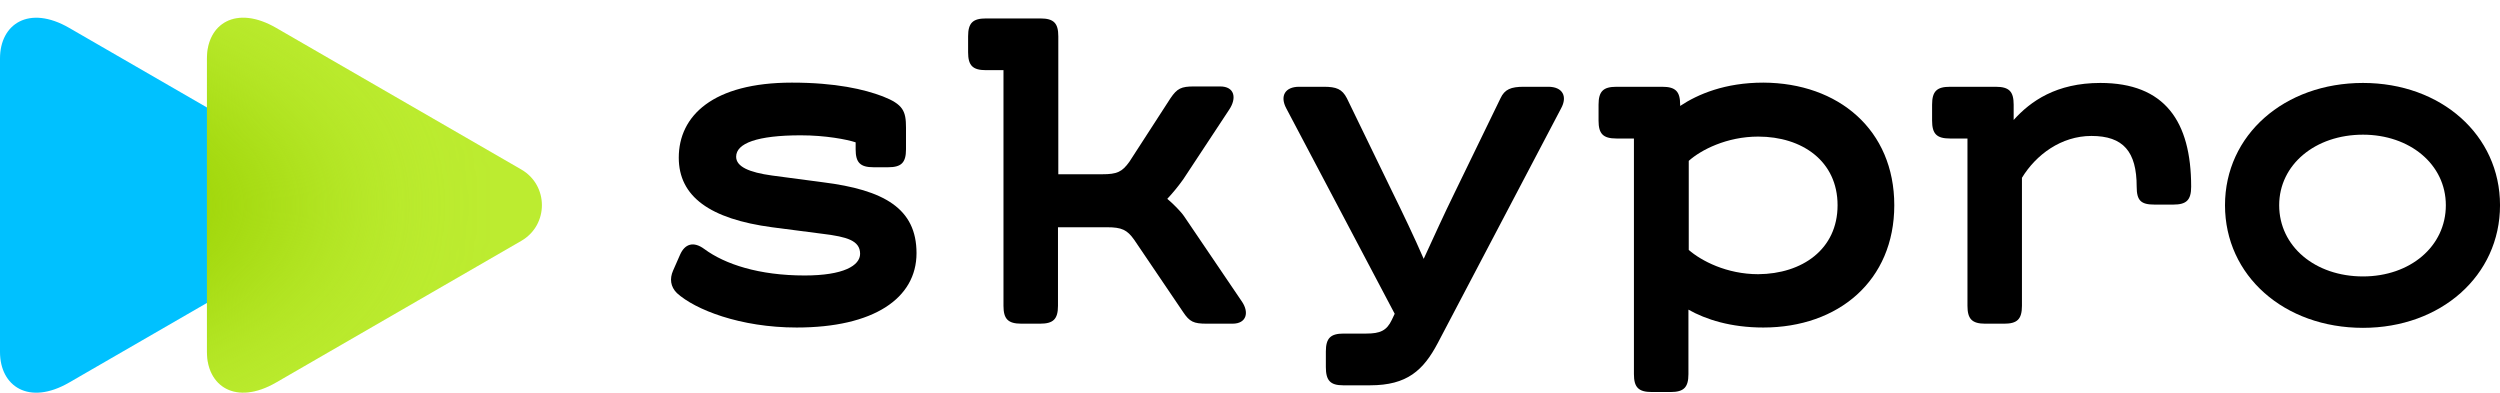
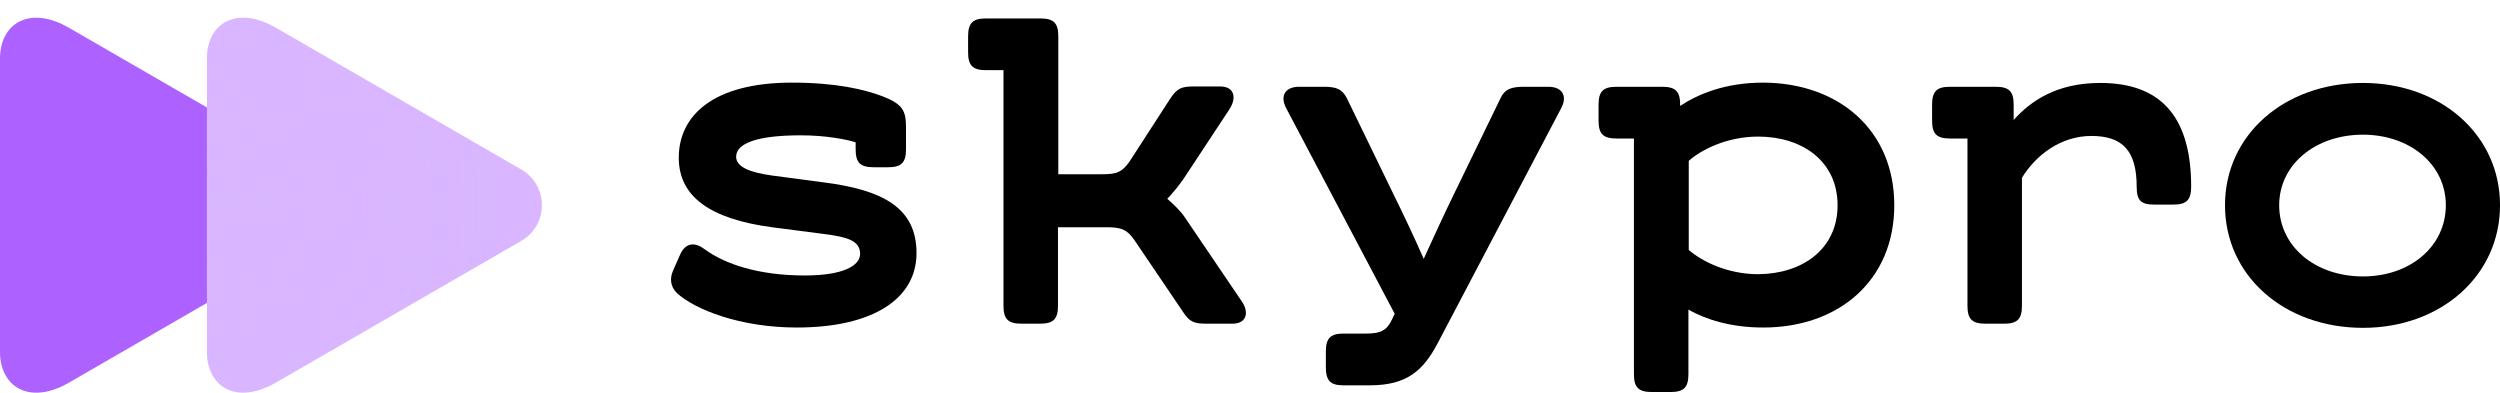
<svg xmlns="http://www.w3.org/2000/svg" width="140" height="22" viewBox="0 0 140 22" fill="none">
-   <path d="M3.873 21.422C1.619 22.724 0 21.639 0 19.709C0 17.655 0 11.492 0 11.492C0 11.492 0 5.328 0 3.274C0 1.344 1.618 0.26 3.873 1.561C7.383 3.588 17.912 9.671 17.912 9.671C19.312 10.48 19.312 12.502 17.912 13.311C17.912 13.312 7.383 19.395 3.873 21.422Z" fill="#00C1FF" />
-   <path d="M15.462 21.42C13.208 22.722 11.589 21.637 11.589 19.707C11.589 17.653 11.589 11.49 11.589 11.49C11.589 11.49 11.589 5.326 11.589 3.272C11.589 1.343 13.207 0.258 15.462 1.56C18.895 3.542 29.193 9.492 29.193 9.492C30.731 10.38 30.731 12.6 29.193 13.488C29.192 13.488 18.895 19.437 15.462 21.42Z" fill="#BCEC30" />
+   <path d="M3.873 21.422C1.619 22.724 0 21.639 0 19.709C0 17.655 0 11.492 0 11.492C0 11.492 0 5.328 0 3.274C0 1.344 1.618 0.26 3.873 1.561C7.383 3.588 17.912 9.671 17.912 9.671C19.312 10.48 19.312 12.502 17.912 13.311C17.912 13.312 7.383 19.395 3.873 21.422Z" fill="#AD61FF" />
+   <path d="M15.462 21.42C13.208 22.722 11.589 21.637 11.589 19.707C11.589 17.653 11.589 11.49 11.589 11.49C11.589 11.49 11.589 5.326 11.589 3.272C11.589 1.343 13.207 0.258 15.462 1.56C18.895 3.542 29.193 9.492 29.193 9.492C30.731 10.38 30.731 12.6 29.193 13.488C29.192 13.488 18.895 19.437 15.462 21.42Z" fill="#D9B6FF" />
  <mask id="mask0_3304_46" style="mask-type:alpha" maskUnits="userSpaceOnUse" x="11" y="0" width="20" height="22">
-     <path d="M15.462 21.42C13.208 22.722 11.589 21.637 11.589 19.707C11.589 17.653 11.589 11.49 11.589 11.49C11.589 11.49 11.589 5.326 11.589 3.272C11.589 1.343 13.207 0.258 15.462 1.56C18.895 3.542 29.193 9.492 29.193 9.492C30.731 10.38 30.731 12.6 29.193 13.488C29.192 13.488 18.895 19.437 15.462 21.42Z" fill="#6FE4FF" />
+     <path d="M15.462 21.42C13.208 22.722 11.589 21.637 11.589 19.707C11.589 17.653 11.589 11.49 11.589 11.49C11.589 11.49 11.589 5.326 11.589 3.272C11.589 1.343 13.207 0.258 15.462 1.56C18.895 3.542 29.193 9.492 29.193 9.492C30.731 10.38 30.731 12.6 29.193 13.488C29.192 13.488 18.895 19.437 15.462 21.42Z" fill="#AD61FF" />
  </mask>
  <g mask="url(#mask0_3304_46)">
    <g filter="url(#filter0_f_3304_46)">
-       <path d="M3.873 21.422C1.62 22.724 0.001 21.639 0.001 19.709C0.001 17.655 0.001 11.492 0.001 11.492C0.001 11.492 0.001 5.328 0.001 3.274C0.001 1.344 1.619 0.26 3.873 1.561C7.383 3.588 17.913 9.671 17.913 9.671C19.313 10.48 19.313 12.502 17.913 13.311C17.913 13.312 7.383 19.395 3.873 21.422Z" fill="#99D100" />
+       <path d="M3.873 21.422C1.62 22.724 0.001 21.639 0.001 19.709C0.001 17.655 0.001 11.492 0.001 11.492C0.001 11.492 0.001 5.328 0.001 3.274C0.001 1.344 1.619 0.26 3.873 1.561C7.383 3.588 17.913 9.671 17.913 9.671C19.313 10.48 19.313 12.502 17.913 13.311C17.913 13.312 7.383 19.395 3.873 21.422Z" fill="#D9B6FF" />
    </g>
  </g>
  <path d="M37.69 15.159L38.083 14.265C38.351 13.657 38.832 13.496 39.439 13.943C40.599 14.801 42.509 15.427 45.061 15.427C47.238 15.427 48.166 14.873 48.166 14.211C48.166 13.46 47.398 13.263 46.131 13.102L43.24 12.727C39.76 12.262 38.011 11.011 38.011 8.829C38.011 6.487 39.921 4.627 44.347 4.627C46.809 4.627 48.398 5.003 49.433 5.396C50.575 5.843 50.736 6.219 50.736 7.149V8.364C50.736 9.115 50.468 9.366 49.736 9.366H48.915C48.166 9.366 47.916 9.097 47.916 8.364V7.971C47.434 7.81 46.238 7.578 44.846 7.578C42.402 7.578 41.224 8.025 41.224 8.776C41.224 9.33 41.938 9.652 43.24 9.83L46.078 10.206C49.504 10.635 51.325 11.672 51.325 14.175C51.325 16.714 48.915 18.341 44.614 18.341C41.456 18.341 38.922 17.34 37.904 16.41C37.547 16.053 37.494 15.606 37.69 15.159Z" fill="black" />
  <path d="M69.026 18.126H67.563C66.849 18.126 66.617 18.019 66.26 17.483L63.512 13.424C63.119 12.87 62.816 12.726 61.995 12.726H59.247V17.125C59.247 17.876 58.979 18.126 58.247 18.126H57.194C56.445 18.126 56.195 17.858 56.195 17.125V3.929H55.214C54.464 3.929 54.214 3.661 54.214 2.928V2.034C54.214 1.283 54.482 1.033 55.214 1.033H58.265C59.015 1.033 59.265 1.301 59.265 2.034V9.758H61.727C62.548 9.758 62.834 9.633 63.244 9.061L65.546 5.503C65.921 4.949 66.153 4.841 66.867 4.841H68.33C69.133 4.841 69.276 5.485 68.83 6.147L66.26 10.044C65.993 10.42 65.671 10.813 65.368 11.135C65.689 11.403 66.135 11.85 66.314 12.118L69.526 16.857C69.972 17.483 69.811 18.126 69.026 18.126Z" fill="black" />
  <path d="M74.248 20.558V19.682C74.248 18.931 74.516 18.68 75.247 18.68H76.514C77.282 18.68 77.656 18.519 77.942 17.912L78.103 17.572L72.035 6.075C71.66 5.378 71.964 4.859 72.749 4.859H74.123C74.837 4.859 75.158 4.984 75.426 5.503L77.96 10.724C78.549 11.922 79.209 13.298 79.727 14.496C80.262 13.334 80.869 11.993 81.44 10.831L84.028 5.503C84.26 5.002 84.616 4.859 85.33 4.859H86.704C87.507 4.859 87.793 5.396 87.418 6.075L80.512 19.217C79.709 20.736 78.799 21.577 76.729 21.577H75.212C74.498 21.577 74.248 21.309 74.248 20.558Z" fill="black" />
  <path d="M106.08 11.493C106.08 15.713 102.957 18.341 98.746 18.341C96.925 18.341 95.533 17.894 94.552 17.34V20.952C94.552 21.703 94.284 21.953 93.552 21.953H92.499C91.75 21.953 91.5 21.685 91.5 20.952V7.756H90.519C89.769 7.756 89.519 7.488 89.519 6.755V5.861C89.519 5.11 89.787 4.86 90.519 4.86H93.088C93.838 4.86 94.088 5.128 94.088 5.861V5.933C95.087 5.271 96.604 4.627 98.746 4.627C102.957 4.645 106.08 7.274 106.08 11.493ZM102.904 11.493C102.904 9.026 100.923 7.649 98.46 7.649C96.693 7.649 95.248 8.4 94.57 9.008V13.996C95.266 14.604 96.693 15.355 98.46 15.355C100.923 15.338 102.904 13.961 102.904 11.493Z" fill="black" />
  <path d="M122.705 10.456C122.705 11.207 122.438 11.457 121.706 11.457H120.653C119.904 11.457 119.654 11.243 119.654 10.456C119.654 8.489 118.904 7.613 117.12 7.613C115.424 7.613 114.015 8.668 113.229 9.956V17.125C113.229 17.876 112.962 18.127 112.23 18.127H111.177C110.428 18.127 110.178 17.858 110.178 17.125V7.756H109.196C108.447 7.756 108.197 7.488 108.197 6.755V5.861C108.197 5.11 108.464 4.86 109.196 4.86H111.766C112.515 4.86 112.765 5.128 112.765 5.861V6.719C113.711 5.664 115.157 4.645 117.619 4.645C121.224 4.645 122.705 6.791 122.705 10.456Z" fill="black" />
  <path d="M124.6 11.493C124.6 7.56 127.919 4.645 132.327 4.645C136.699 4.645 140.001 7.56 140.001 11.493C140.001 15.445 136.681 18.359 132.327 18.359C127.919 18.359 124.6 15.445 124.6 11.493ZM136.967 11.493C136.967 9.205 134.95 7.542 132.327 7.542C129.65 7.542 127.634 9.223 127.634 11.493C127.634 13.8 129.65 15.48 132.327 15.48C134.968 15.48 136.967 13.8 136.967 11.493Z" fill="black" />
  <defs>
    <filter id="filter0_f_3304_46" x="-8.929" y="-7.937" width="36.821" height="38.857" filterUnits="userSpaceOnUse" color-interpolation-filters="sRGB">
      <feFlood flood-opacity="0" result="BackgroundImageFix" />
      <feBlend mode="normal" in="SourceGraphic" in2="BackgroundImageFix" result="shape" />
      <feGaussianBlur stdDeviation="4.465" result="effect1_foregroundBlur_3304_46" />
    </filter>
  </defs>
</svg>
